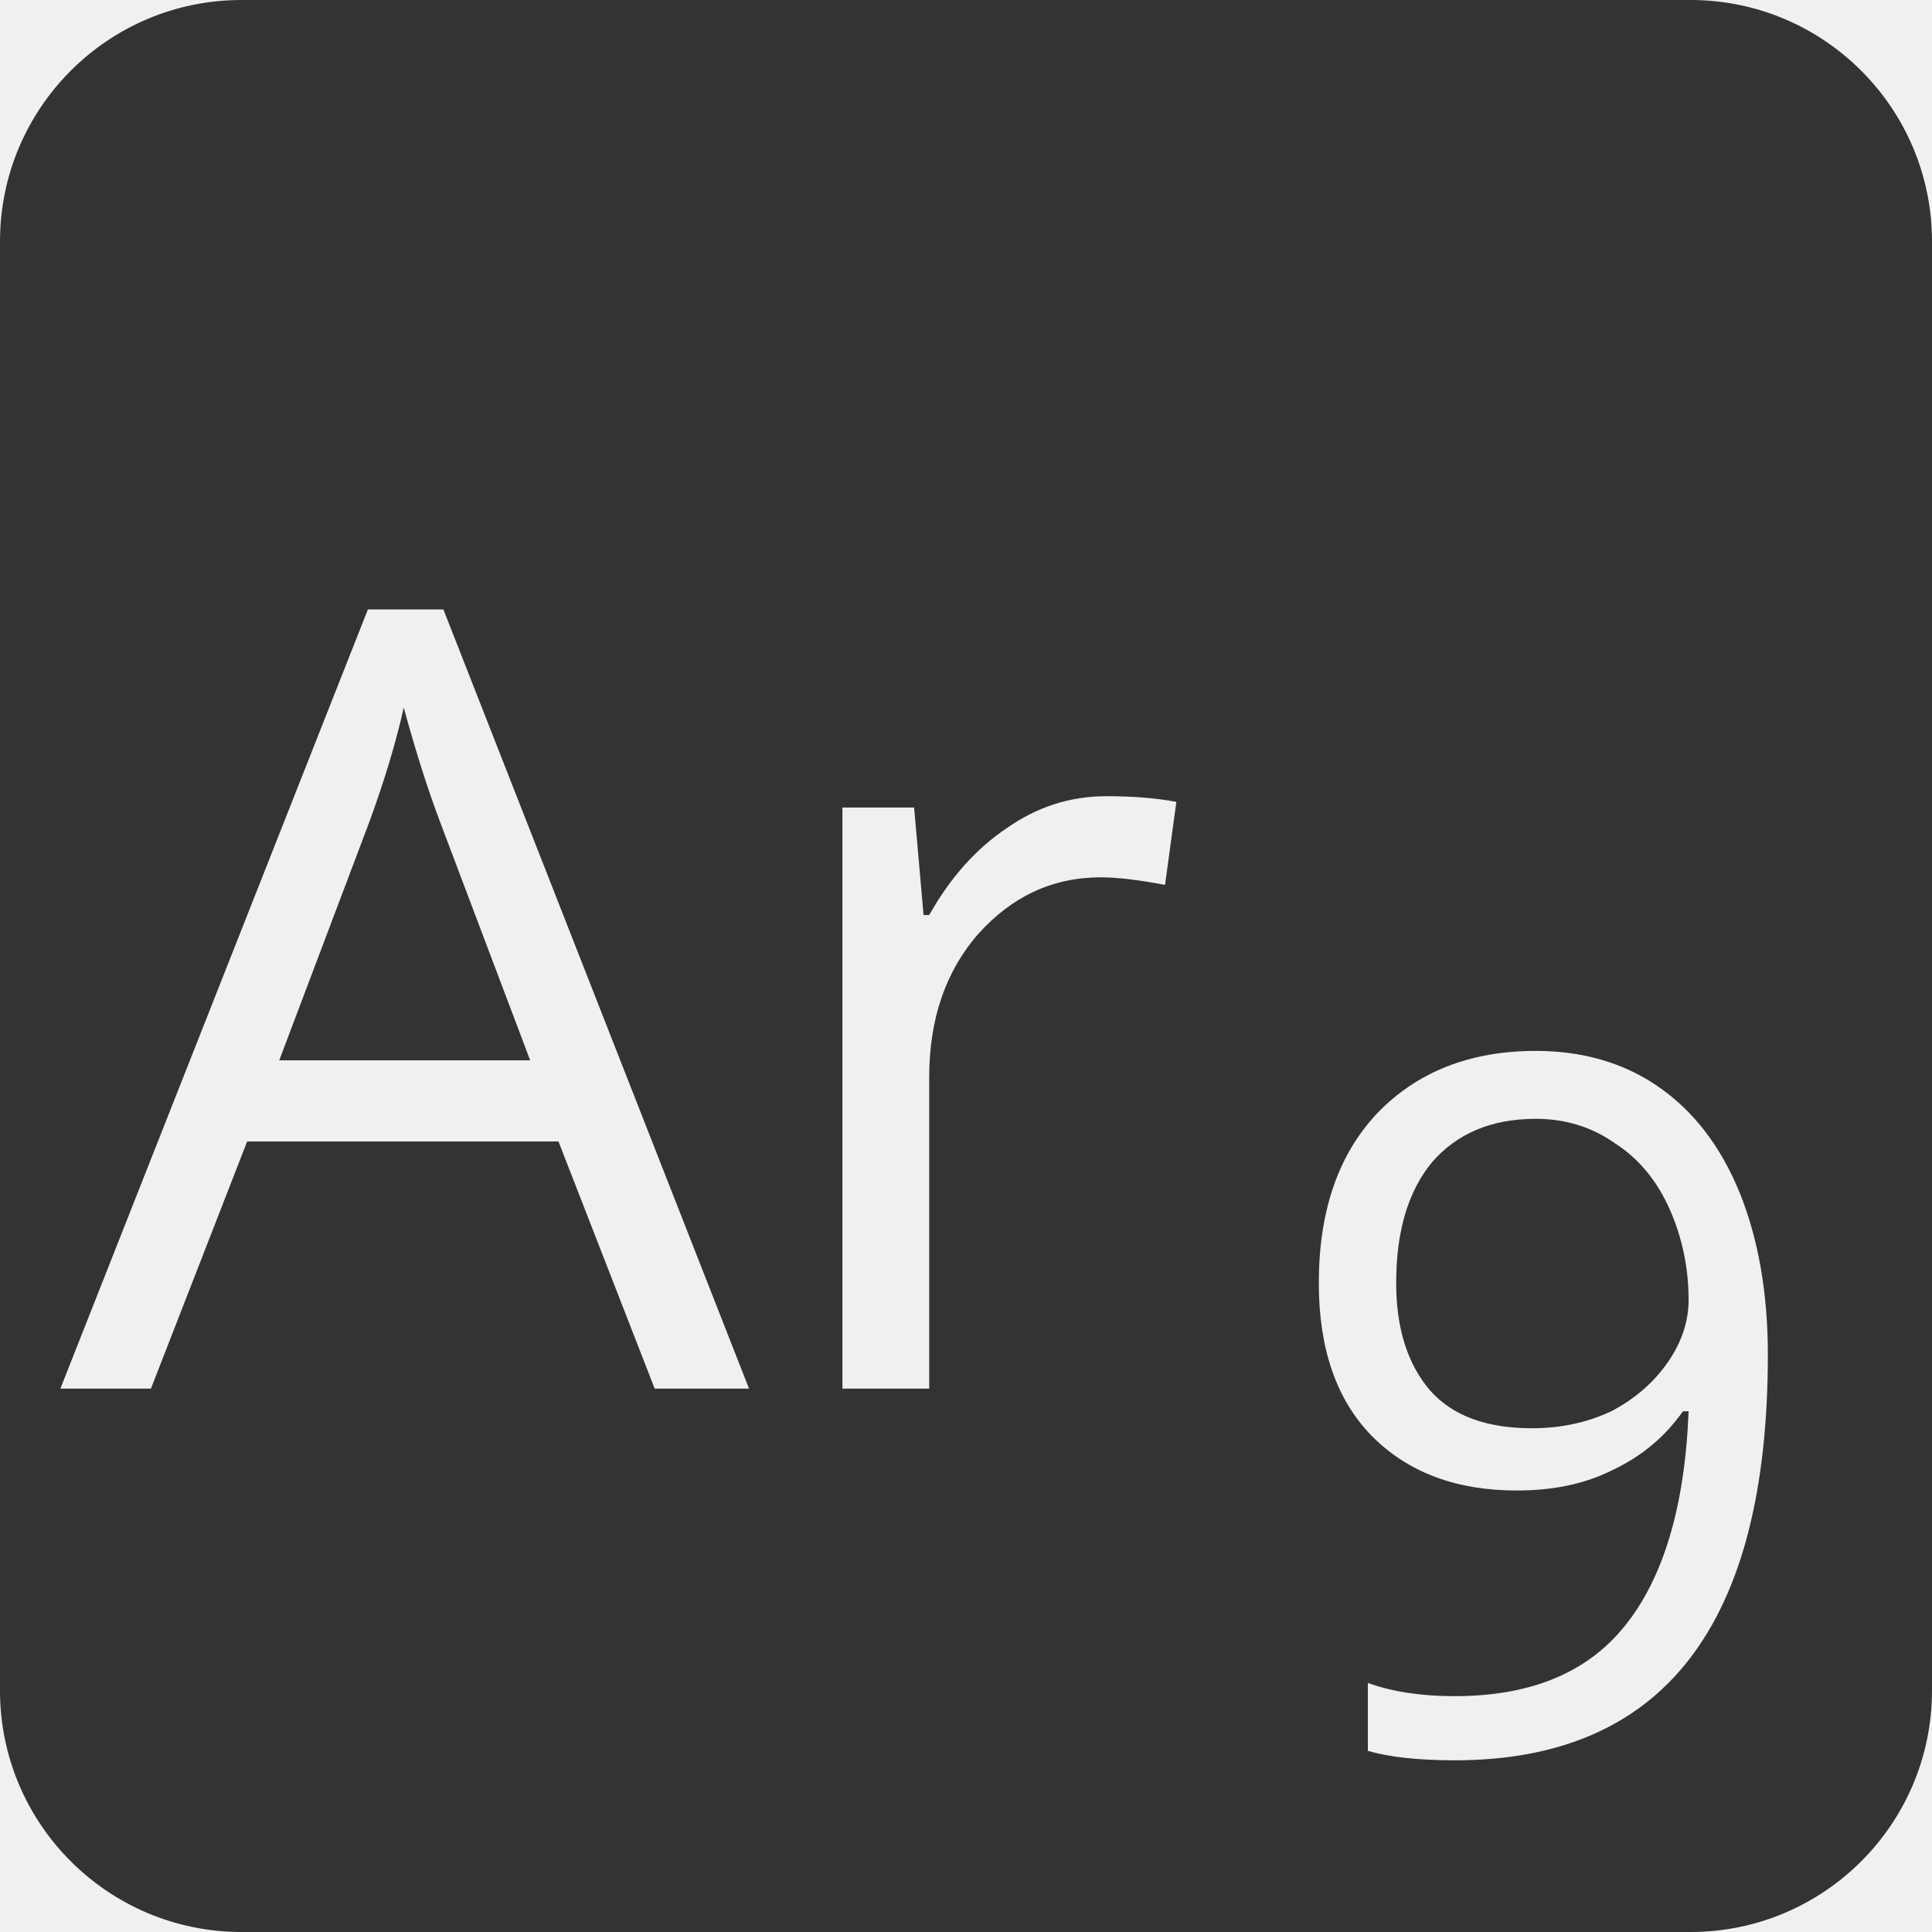
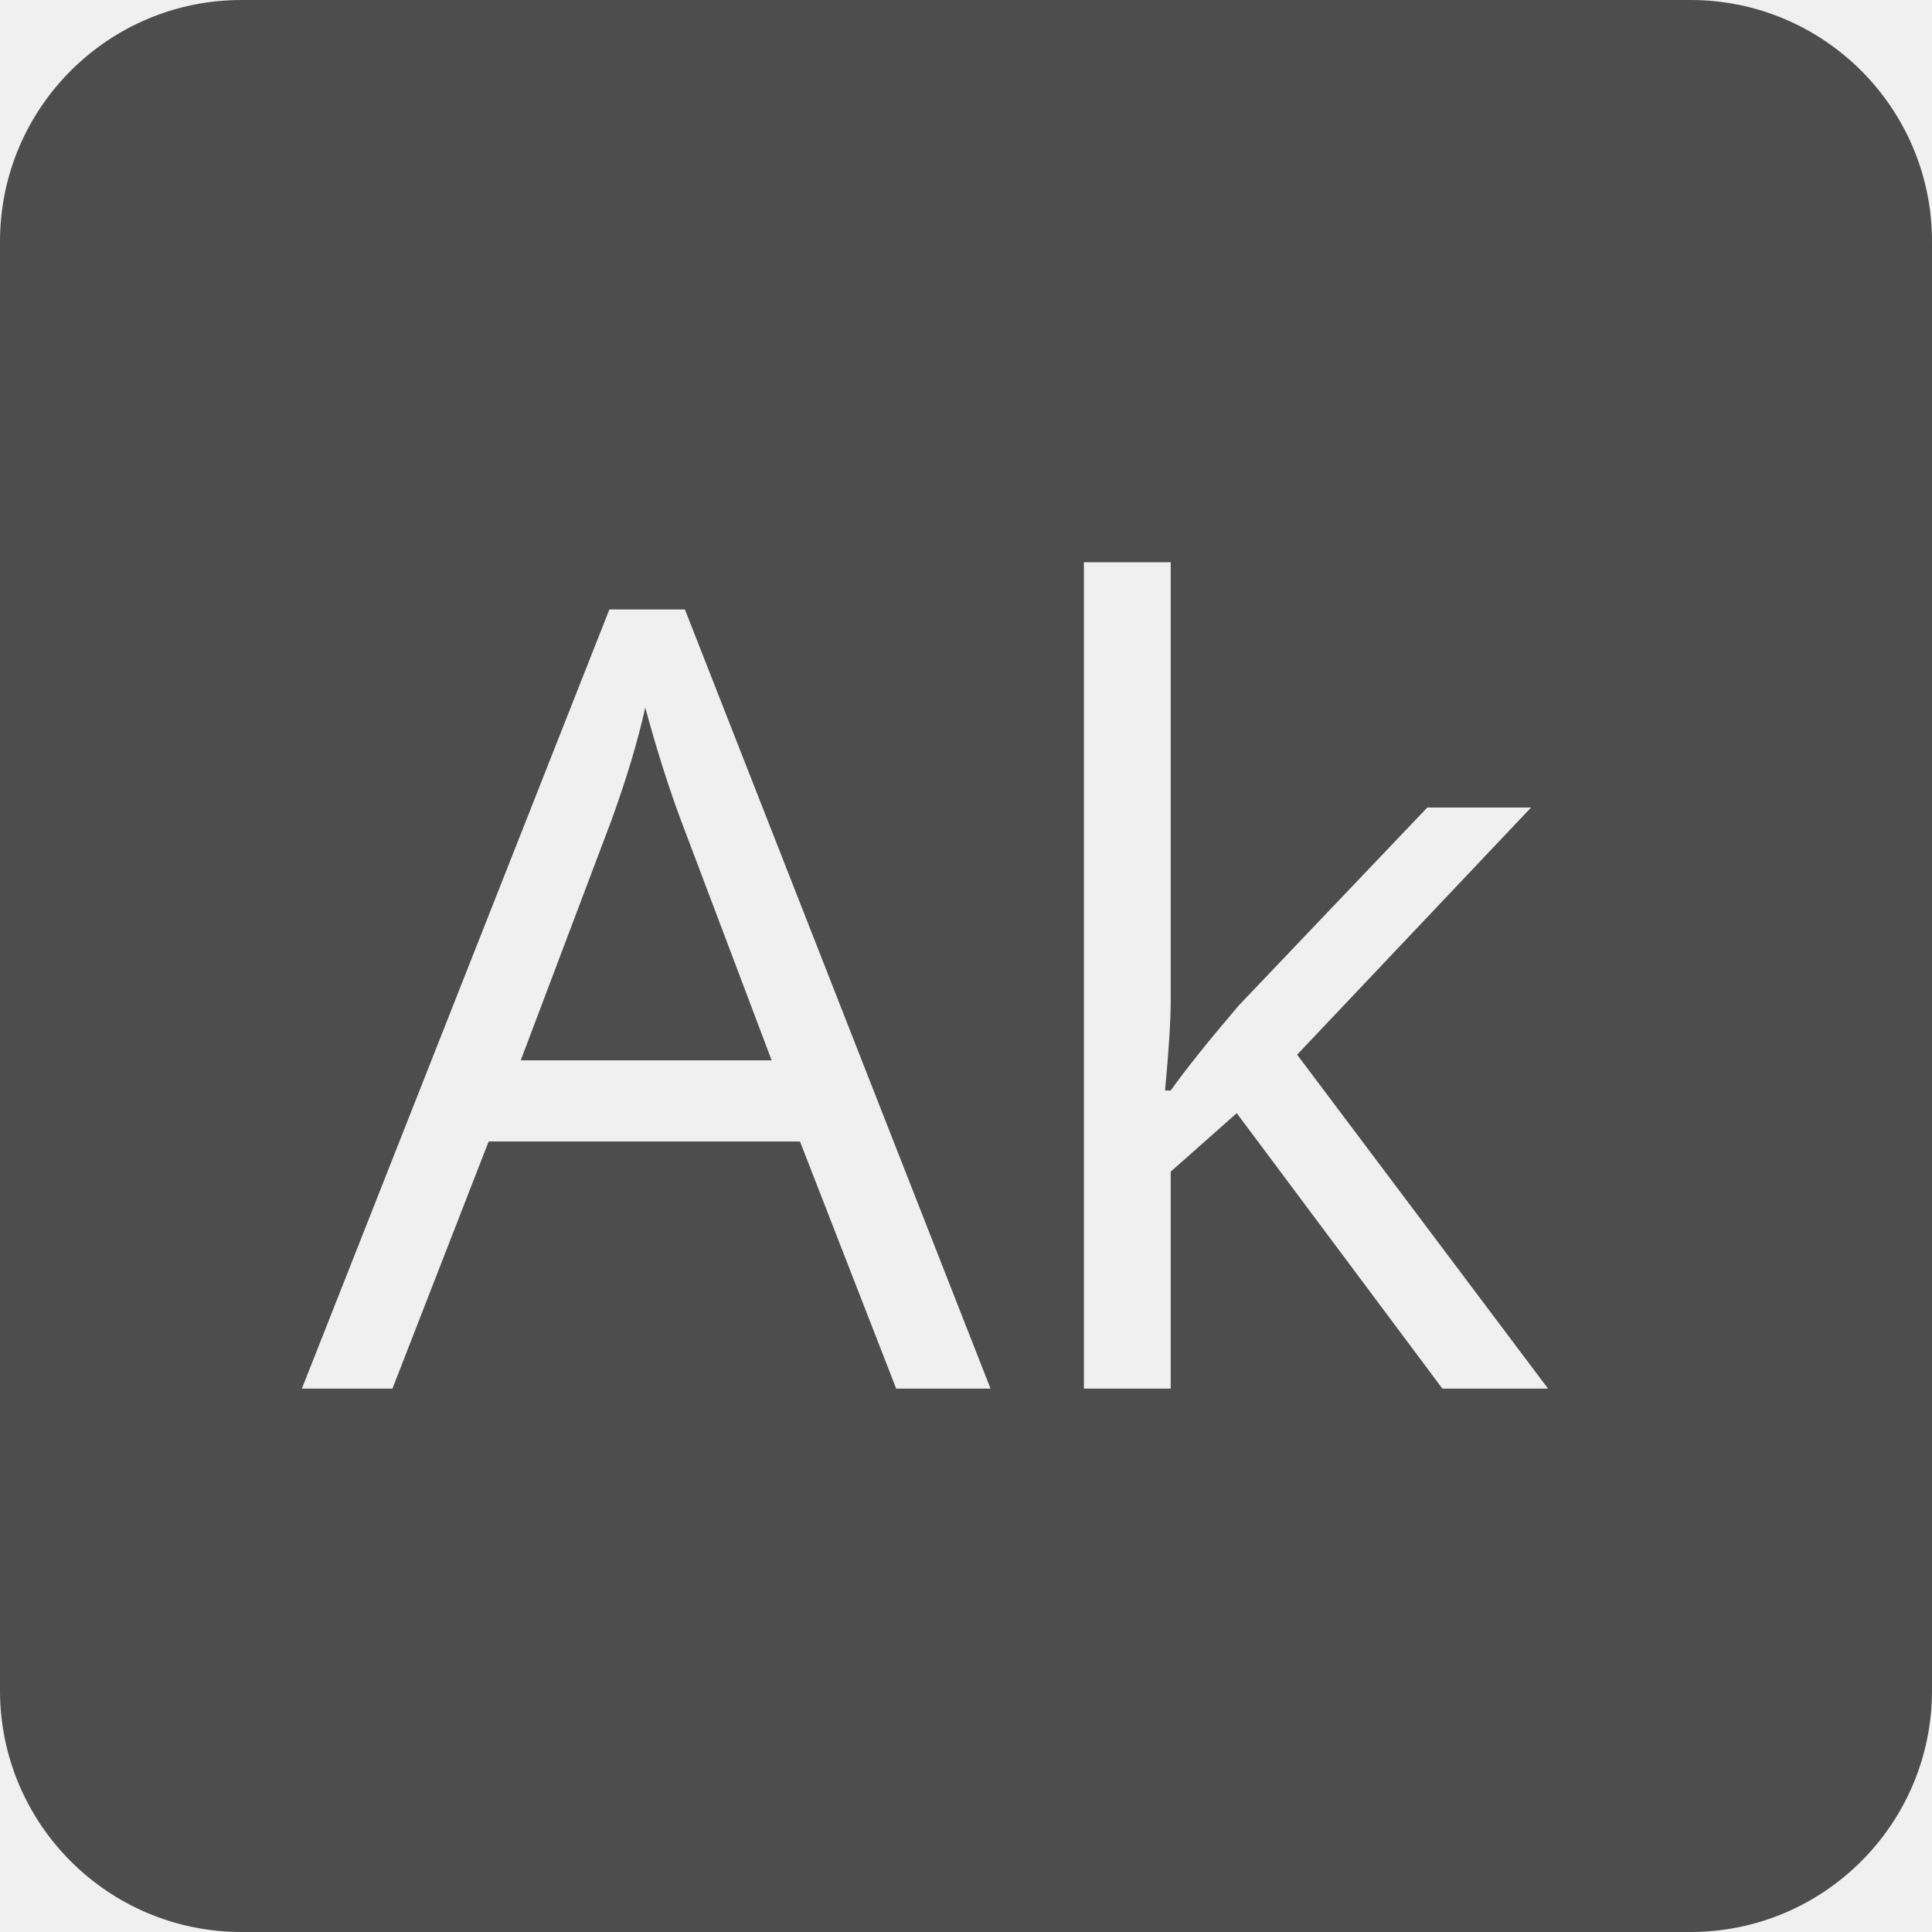
- <svg version="1.1" width="16" height="16">
-   <defs>
+ <svg xmlns="http://www.w3.org/2000/svg" xmlns:xlink="http://www.w3.org/1999/xlink" version="1.1" width="16" height="16" id="svg2">
+   <defs id="defs4">
    <mask id="m">
-       <rect x="0" y="0" width="16" height="16" style="fill:white" />
-       <text x="0.5" y="11.5" style="font-family:Open Sans;font-weight:500;font-size:9;fill:black">Ar</text>
-       <text x="10.5" y="14.5" style="font-family:Open Sans;font-weight:500;font-size:8;fill:black">9</text>
+       <rect x="0" y="0" width="16" height="16" style="fill:white" id="rect7" />
+       <text x="2.5" y="11.5" style="font-family:Open Sans;font-weight:500;font-size:9;fill:black" id="text9">Ak</text>
    </mask>
+     <linearGradient gradientTransform="translate(-1.000123,-5)" gradientUnits="userSpaceOnUse" xlink:href="#linearGradient3587-6-5-3" id="linearGradient2398" y2="21" x2="14" y1="3" x1="14" />
+     <linearGradient id="linearGradient3587-6-5-3">
+       <stop offset="0" style="stop-color:#000000;stop-opacity:1" id="stop3589-9-2-0" />
+       <stop offset="1" style="stop-color:#363636;stop-opacity:1" id="stop3591-7-4-7" />
+     </linearGradient>
+     <linearGradient gradientTransform="translate(-52.0968,-11.36383)" gradientUnits="userSpaceOnUse" xlink:href="#linearGradient3587-6-5-3" id="linearGradient2395" y2="27.364" x2="66.097" y1="9.364" x1="66.097" />
+     <linearGradient gradientUnits="userSpaceOnUse" xlink:href="#linearGradient3587-6-5-3" id="linearGradient7390" y2="13.496" x2="4.955" y1="2.684" x1="4.955" />
+     <linearGradient gradientUnits="userSpaceOnUse" xlink:href="#linearGradient3587-6-5-3" id="linearGradient7392" y2="11.649" x2="7.911" y1="4.576" x1="7.911" />
+     <linearGradient gradientUnits="userSpaceOnUse" xlink:href="#linearGradient3587-6-5-3" id="linearGradient7394" y2="13.317" x2="10.187" y1="2.774" x1="10.187" />
+     <linearGradient gradientUnits="userSpaceOnUse" xlink:href="#linearGradient3587-6-5-3" id="linearGradient7396" y2="15.183" x2="13.917" y1="0.882" x1="13.917" />
+     <linearGradient id="linearGradient5263">
+       <stop offset="0" style="stop-color:#a0d5ff;stop-opacity:1" id="stop5265" />
+       <stop offset="1" style="stop-color:#a0d5ff;stop-opacity:1" id="stop5267" />
+     </linearGradient>
  </defs>
-   <rect x="0" y="0" width="16" height="16" rx="2" mask="url(#m)" style="fill:#333" />
+   <rect x="0" y="0" width="16" height="16" rx="2" mask="url(#m)" style="fill:#4d4d4d;fill-opacity:1" id="rect11" />
</svg>
